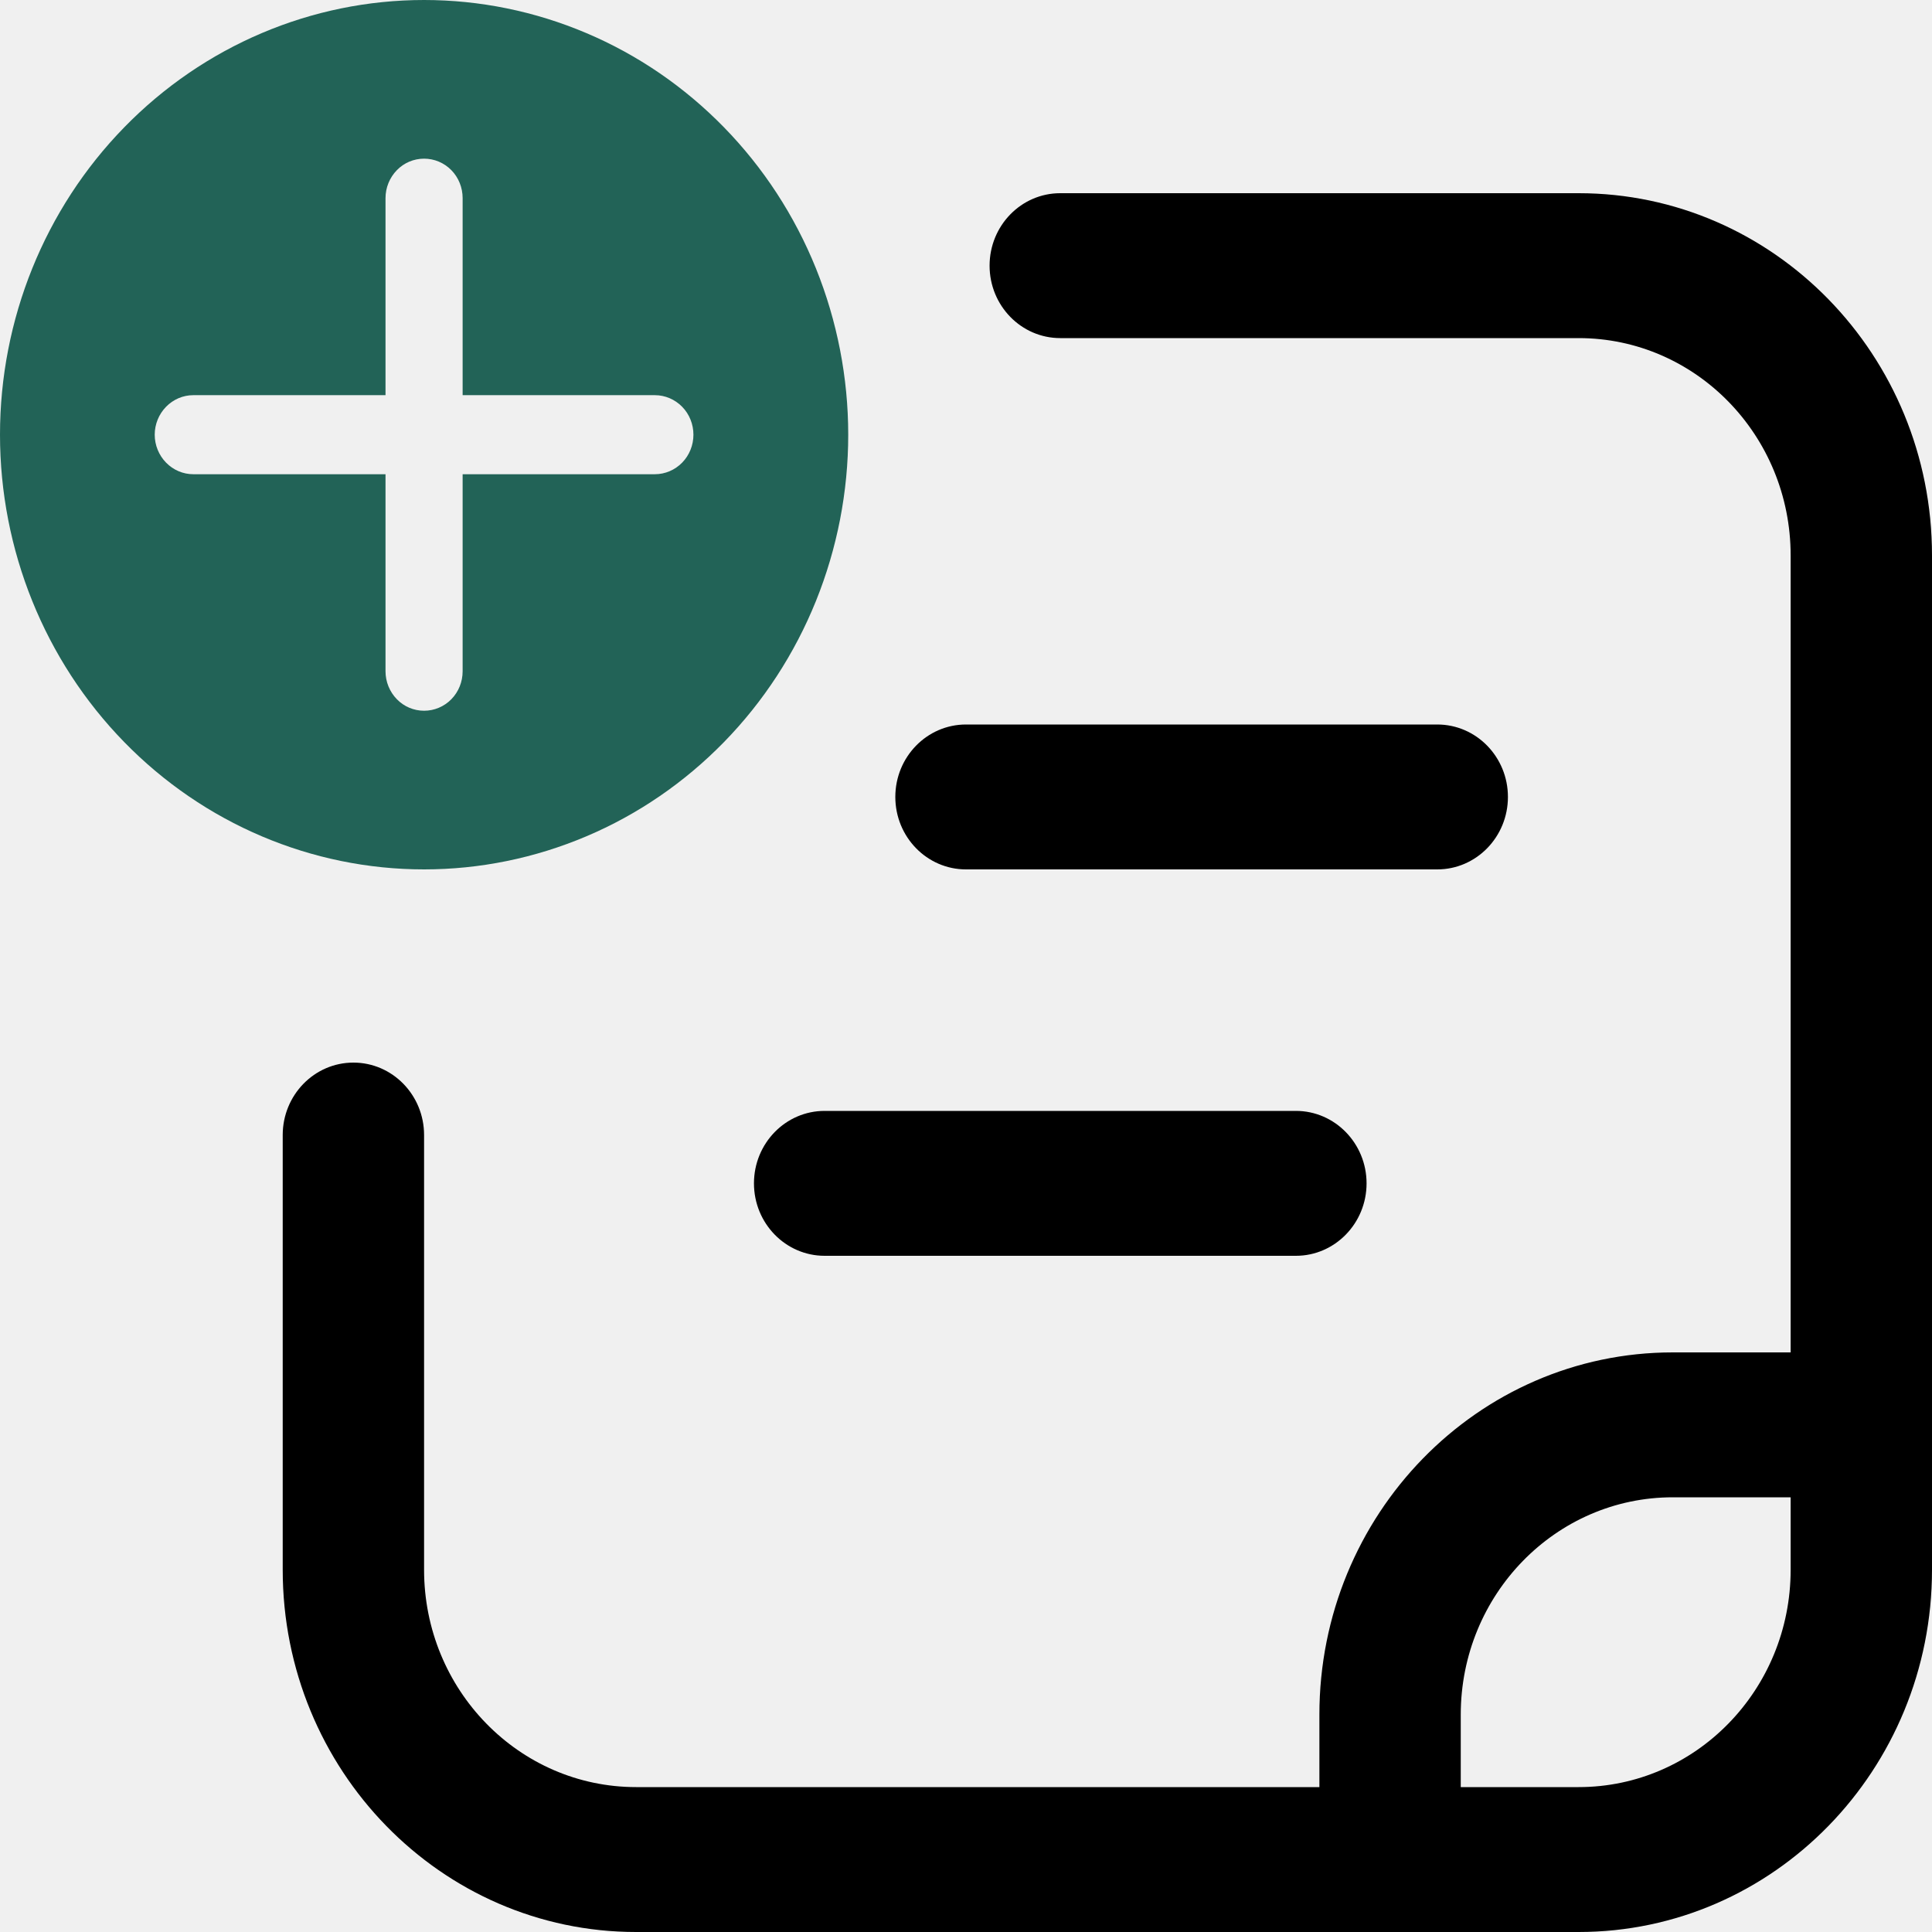
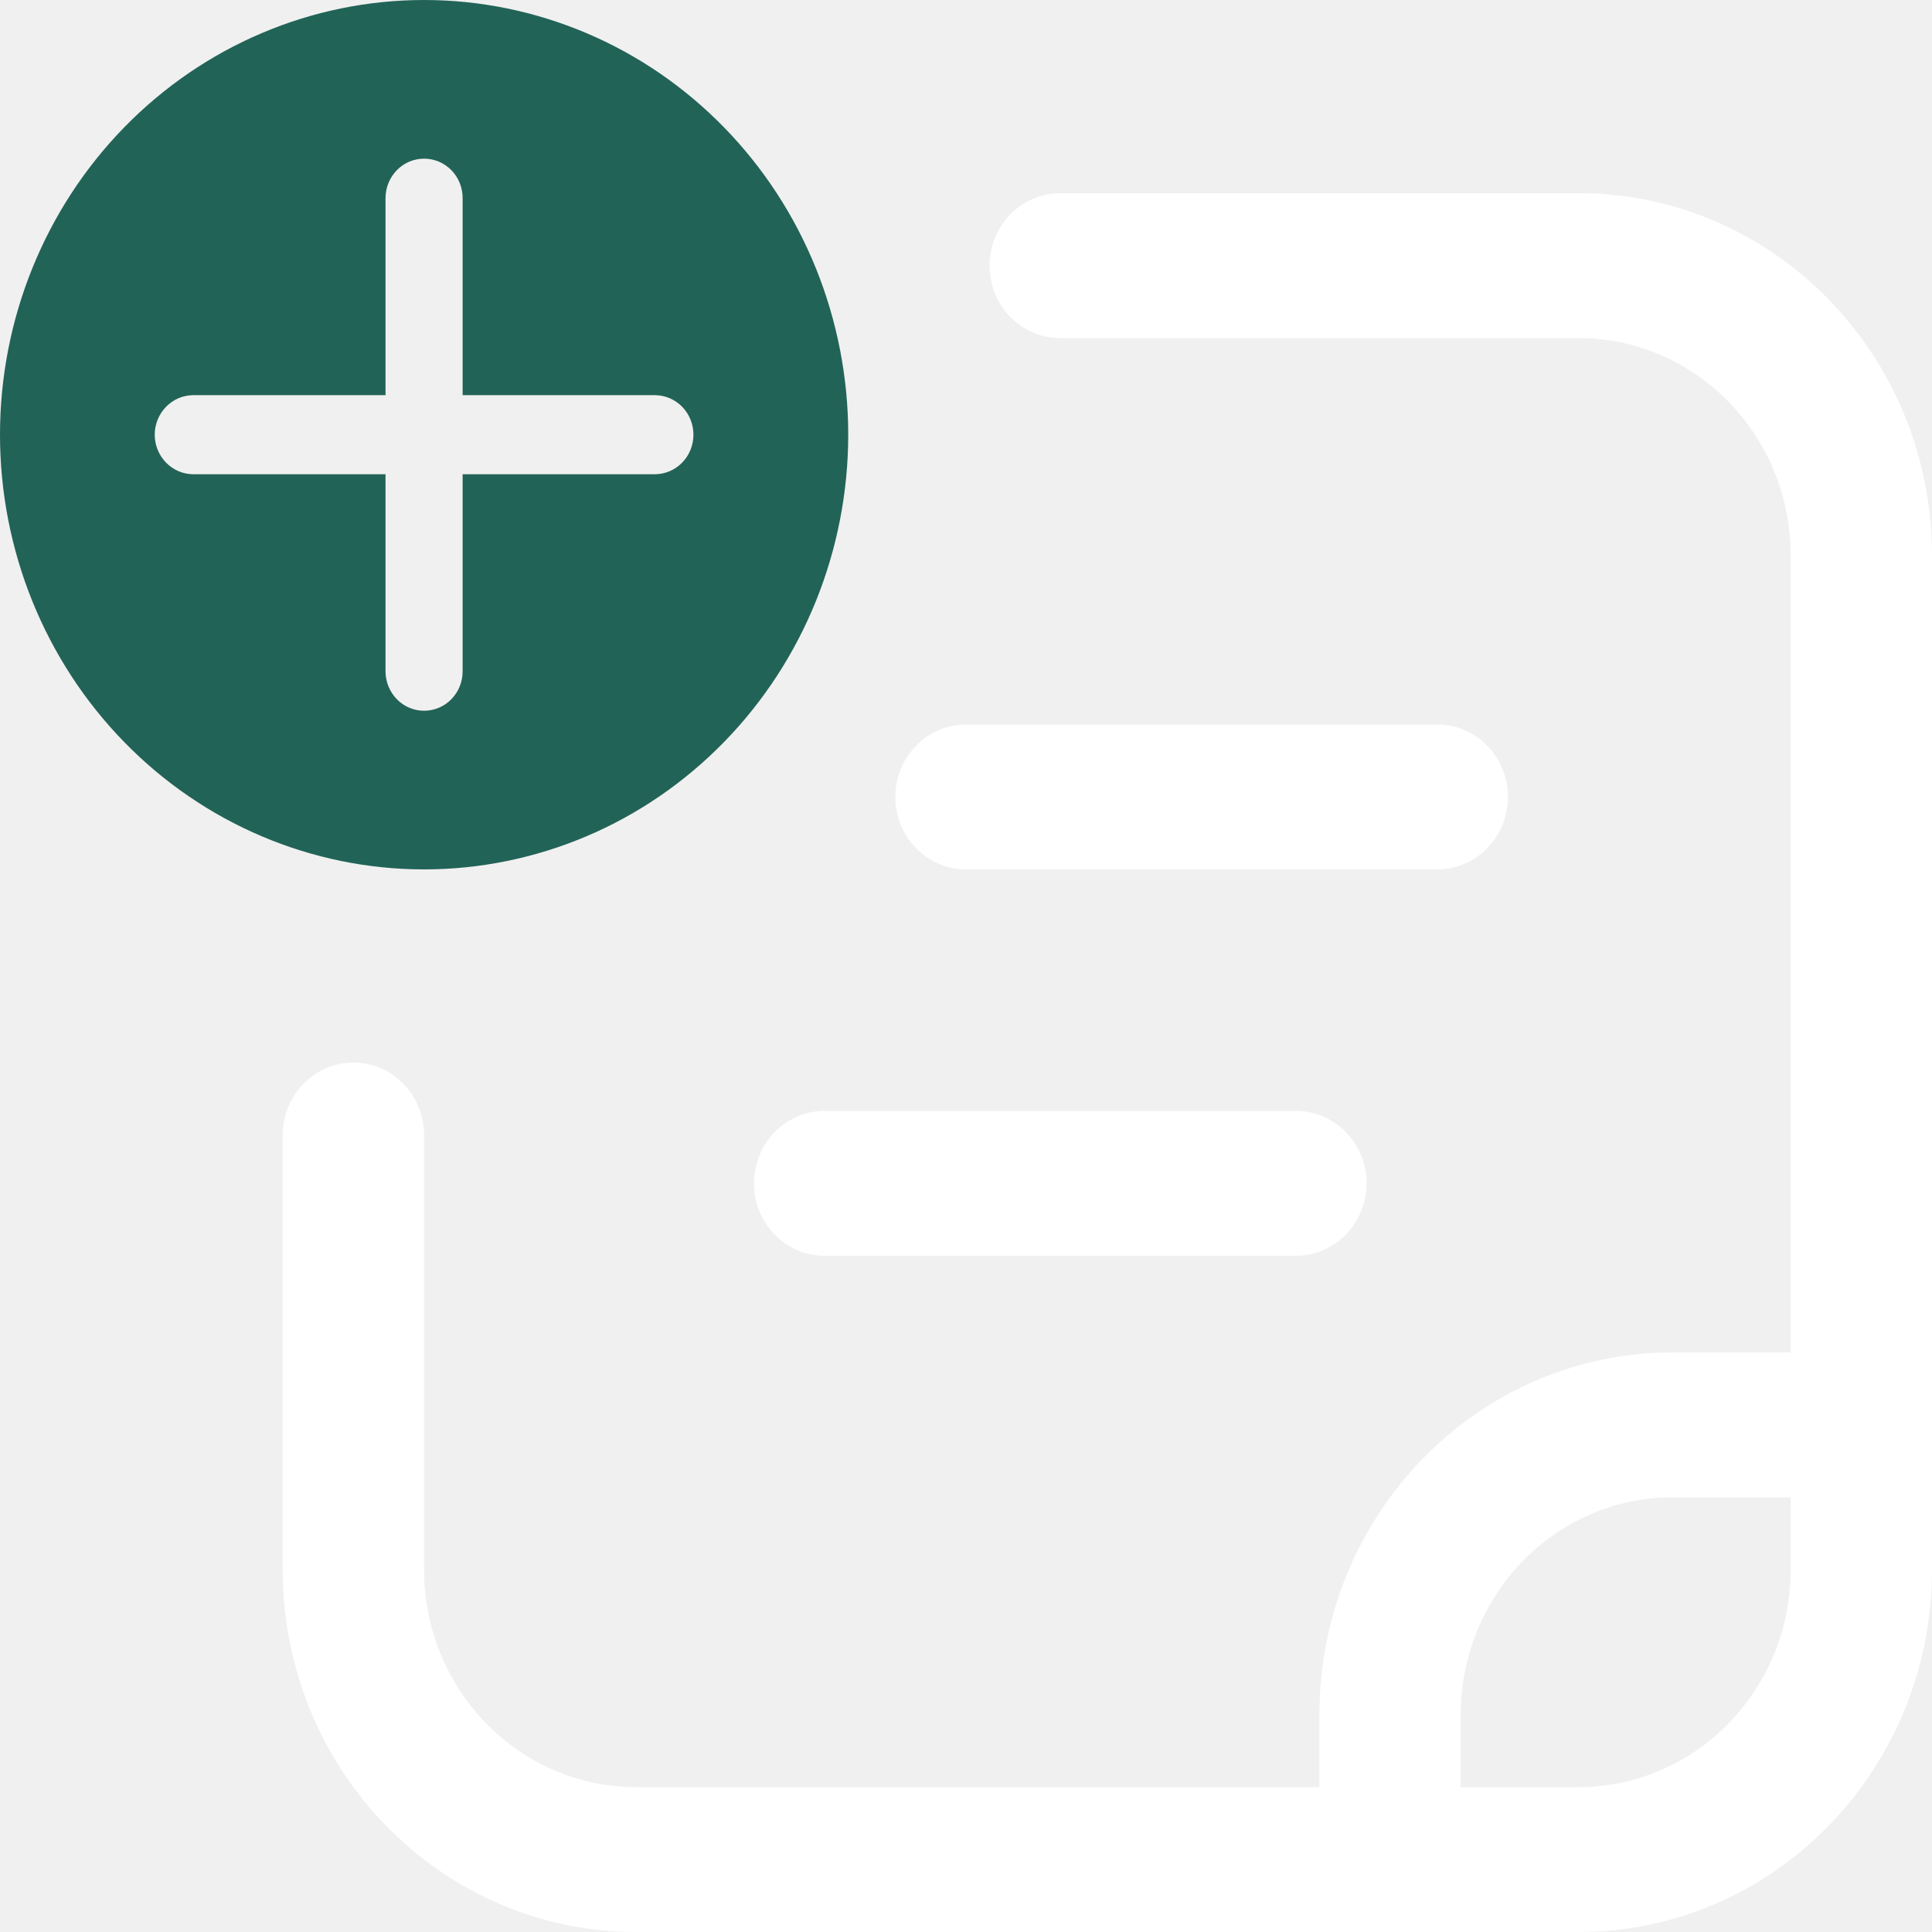
<svg xmlns="http://www.w3.org/2000/svg" width="24" height="24" viewBox="0 0 24 24" fill="none">
  <path fill-rule="evenodd" clip-rule="evenodd" d="M5.268 10.8C5.96 10.8 6.645 10.66 7.284 10.389C7.924 10.118 8.504 9.72 8.994 9.218C9.483 8.717 9.871 8.122 10.136 7.466C10.4 6.811 10.537 6.109 10.537 5.4C10.537 4.691 10.4 3.989 10.136 3.334C9.871 2.678 9.483 2.083 8.994 1.582C8.504 1.08 7.924 0.682 7.284 0.411C6.645 0.14 5.96 -1.0567e-08 5.268 0C3.871 2.1341e-08 2.531 0.569 1.543 1.582C0.555 2.594 0 3.968 0 5.4C0 6.832 0.555 8.206 1.543 9.218C2.531 10.231 3.871 10.8 5.268 10.8ZM5.268 1.971C5.395 1.971 5.517 2.022 5.607 2.114C5.697 2.206 5.747 2.331 5.747 2.461V4.909H8.135C8.262 4.909 8.384 4.961 8.474 5.053C8.564 5.145 8.614 5.27 8.614 5.4C8.614 5.53 8.564 5.655 8.474 5.747C8.384 5.839 8.262 5.891 8.135 5.891H5.747V8.339C5.747 8.469 5.697 8.594 5.607 8.686C5.517 8.778 5.395 8.829 5.268 8.829C5.141 8.829 5.019 8.778 4.93 8.686C4.84 8.594 4.789 8.469 4.789 8.339V5.891H2.401C2.274 5.891 2.153 5.839 2.063 5.747C1.973 5.655 1.922 5.53 1.922 5.4C1.922 5.27 1.973 5.145 2.063 5.053C2.153 4.961 2.274 4.909 2.401 4.909H4.789V2.461C4.789 2.331 4.84 2.206 4.93 2.114C5.019 2.022 5.141 1.971 5.268 1.971Z" fill="#226357" />
-   <path fill-rule="evenodd" clip-rule="evenodd" d="M12.293 3.3C12.293 2.803 12.686 2.4 13.171 2.4H19.61C22.034 2.4 24 4.415 24 6.9V19.5C24 21.985 22.034 24 19.61 24H7.902C5.478 24 3.512 21.985 3.512 19.5V14.1C3.512 13.603 3.905 13.2 4.39 13.2C4.875 13.2 5.268 13.603 5.268 14.1V19.5C5.268 20.991 6.448 22.2 7.902 22.2H19.61C21.065 22.2 22.244 20.991 22.244 19.5V6.9C22.244 5.409 21.065 4.2 19.61 4.2H13.171C12.686 4.2 12.293 3.797 12.293 3.3Z" fill="black" />
-   <path fill-rule="evenodd" clip-rule="evenodd" d="M20.78 18.6C19.326 18.6 18.146 19.809 18.146 21.3V22.5C18.146 22.997 17.753 23.4 17.268 23.4C16.783 23.4 16.39 22.997 16.39 22.5V21.3C16.39 18.815 18.356 16.8 20.78 16.8H22.537C23.021 16.8 23.415 17.203 23.415 17.7C23.415 18.197 23.021 18.6 22.537 18.6H20.78Z" fill="black" />
-   <path fill-rule="evenodd" clip-rule="evenodd" d="M11.122 9.9C11.122 9.403 11.515 9 12 9H17.854C18.339 9 18.732 9.403 18.732 9.9C18.732 10.397 18.339 10.8 17.854 10.8H12C11.515 10.8 11.122 10.397 11.122 9.9Z" fill="black" />
-   <path fill-rule="evenodd" clip-rule="evenodd" d="M9.366 14.7C9.366 14.203 9.759 13.8 10.244 13.8H16.098C16.582 13.8 16.976 14.203 16.976 14.7C16.976 15.197 16.582 15.6 16.098 15.6H10.244C9.759 15.6 9.366 15.197 9.366 14.7Z" fill="black" />
+   <path fill-rule="evenodd" clip-rule="evenodd" d="M12.293 3.3C12.293 2.803 12.686 2.4 13.171 2.4H19.61C22.034 2.4 24 4.415 24 6.9V19.5C24 21.985 22.034 24 19.61 24H7.902C5.478 24 3.512 21.985 3.512 19.5V14.1C3.512 13.603 3.905 13.2 4.39 13.2C4.875 13.2 5.268 13.603 5.268 14.1V19.5C5.268 20.991 6.448 22.2 7.902 22.2H19.61C21.065 22.2 22.244 20.991 22.244 19.5V6.9C22.244 5.409 21.065 4.2 19.61 4.2H13.171C12.686 4.2 12.293 3.797 12.293 3.3Z" fill="white" />
+   <path fill-rule="evenodd" clip-rule="evenodd" d="M20.78 18.6C19.326 18.6 18.146 19.809 18.146 21.3V22.5C18.146 22.997 17.753 23.4 17.268 23.4C16.783 23.4 16.39 22.997 16.39 22.5V21.3C16.39 18.815 18.356 16.8 20.78 16.8H22.537C23.021 16.8 23.415 17.203 23.415 17.7C23.415 18.197 23.021 18.6 22.537 18.6H20.78Z" fill="white" />
+   <path fill-rule="evenodd" clip-rule="evenodd" d="M11.122 9.9C11.122 9.403 11.515 9 12 9H17.854C18.339 9 18.732 9.403 18.732 9.9C18.732 10.397 18.339 10.8 17.854 10.8H12C11.515 10.8 11.122 10.397 11.122 9.9Z" fill="white" />
+   <path fill-rule="evenodd" clip-rule="evenodd" d="M9.366 14.7C9.366 14.203 9.759 13.8 10.244 13.8H16.098C16.582 13.8 16.976 14.203 16.976 14.7C16.976 15.197 16.582 15.6 16.098 15.6H10.244C9.759 15.6 9.366 15.197 9.366 14.7Z" fill="white" />
</svg>
